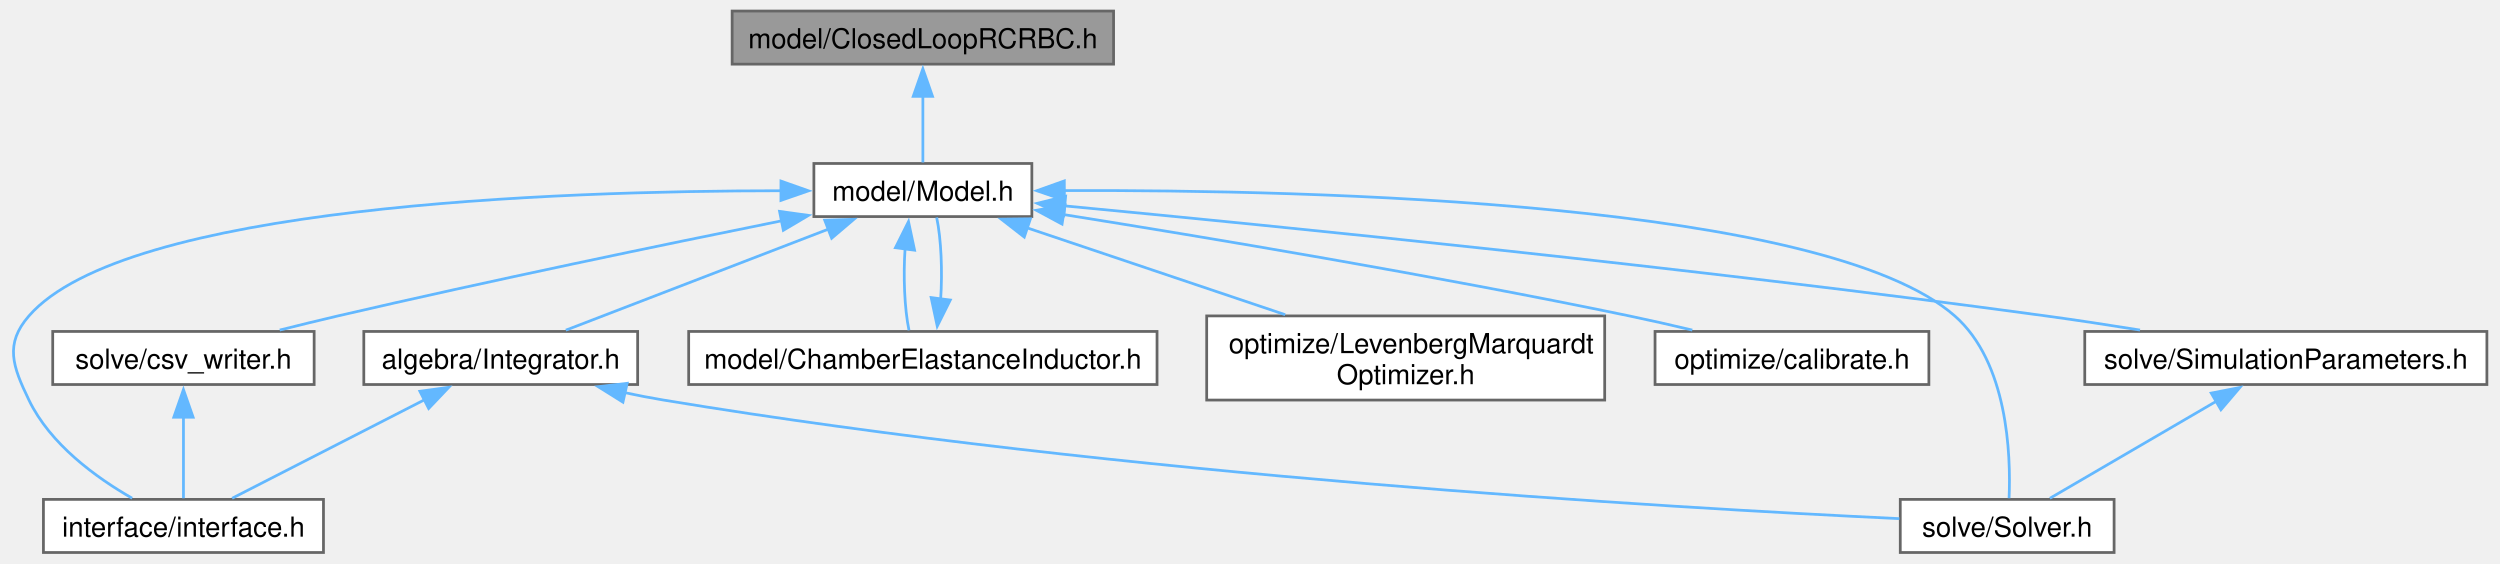
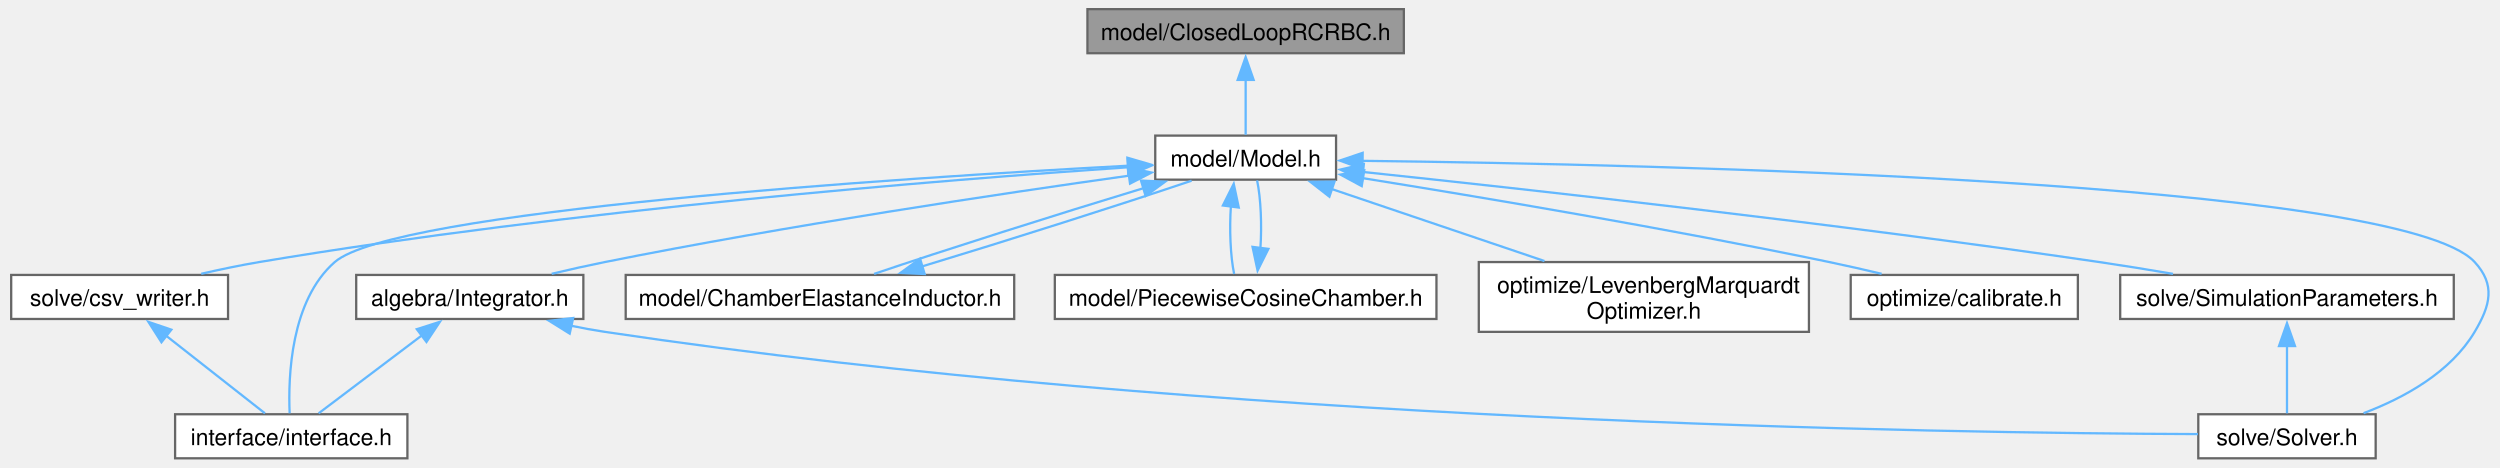
- <svg xmlns="http://www.w3.org/2000/svg" xmlns:xlink="http://www.w3.org/1999/xlink" width="905pt" height="204pt" viewBox="0.00 0.00 904.61 204.25">
+ <svg xmlns="http://www.w3.org/2000/svg" xmlns:xlink="http://www.w3.org/1999/xlink" width="1091pt" height="204pt" viewBox="0.00 0.00 1090.56 204.25">
  <g id="graph0" class="graph" transform="scale(1 1) rotate(0) translate(4 200.25)">
    <g id="Node000001" class="node">
      <g id="a_Node000001">
        <a xlink:title="model::ClosedLoopRCRBC source file">
-           <polygon fill="#999999" stroke="#666666" points="398.86,-196.25 260.61,-196.25 260.61,-177 398.86,-177 398.86,-196.25" />
-           <text text-anchor="middle" x="329.74" y="-182.75" font-family="Helvetica,sans-Serif" font-size="10.00">model/ClosedLoopRCRBC.h</text>
+           <polygon fill="#999999" stroke="#666666" points="608.5,-196.25 470.25,-196.25 470.25,-177 608.5,-177 608.5,-196.25" />
+           <text text-anchor="middle" x="539.38" y="-182.75" font-family="Helvetica,sans-Serif" font-size="10.00">model/ClosedLoopRCRBC.h</text>
        </a>
      </g>
    </g>
    <g id="Node000002" class="node">
      <g id="a_Node000002">
        <a xlink:href="_model_8h.html" target="_top" xlink:title="model::Model source file">
-           <polygon fill="white" stroke="#666666" points="369.24,-141 290.24,-141 290.24,-121.75 369.24,-121.75 369.24,-141" />
-           <text text-anchor="middle" x="329.74" y="-127.5" font-family="Helvetica,sans-Serif" font-size="10.00">model/Model.h</text>
+           <polygon fill="white" stroke="#666666" points="578.88,-141 499.88,-141 499.88,-121.75 578.88,-121.75 578.88,-141" />
+           <text text-anchor="middle" x="539.38" y="-127.5" font-family="Helvetica,sans-Serif" font-size="10.00">model/Model.h</text>
        </a>
      </g>
    </g>
    <g id="edge1_Node000001_Node000002" class="edge">
      <g id="a_edge1_Node000001_Node000002">
        <a xlink:title=" ">
-           <path fill="none" stroke="#63b8ff" d="M329.74,-165.38C329.74,-157.09 329.74,-147.92 329.74,-141.36" />
-           <polygon fill="#63b8ff" stroke="#63b8ff" points="326.24,-165.32 329.74,-175.32 333.24,-165.32 326.24,-165.32" />
+           <path fill="none" stroke="#63b8ff" d="M539.38,-165.38C539.38,-157.09 539.38,-147.92 539.38,-141.36" />
+           <polygon fill="#63b8ff" stroke="#63b8ff" points="535.88,-165.32 539.38,-175.32 542.88,-165.32 535.88,-165.32" />
        </a>
      </g>
    </g>
    <g id="Node000003" class="node">
      <g id="a_Node000003">
        <a xlink:href="_integrator_8h.html" target="_top" xlink:title="Integrator source file.">
-           <polygon fill="white" stroke="#666666" points="226.36,-80.12 127.11,-80.12 127.11,-60.88 226.36,-60.88 226.36,-80.12" />
-           <text text-anchor="middle" x="176.74" y="-66.62" font-family="Helvetica,sans-Serif" font-size="10.00">algebra/Integrator.h</text>
+           <polygon fill="white" stroke="#666666" points="250,-80.12 150.75,-80.12 150.75,-60.88 250,-60.88 250,-80.12" />
+           <text text-anchor="middle" x="200.38" y="-66.62" font-family="Helvetica,sans-Serif" font-size="10.00">algebra/Integrator.h</text>
        </a>
      </g>
    </g>
    <g id="edge2_Node000002_Node000003" class="edge">
      <g id="a_edge2_Node000002_Node000003">
        <a xlink:title=" ">
-           <path fill="none" stroke="#63b8ff" d="M295.7,-117.28C266.72,-106.13 225.84,-90.4 200.33,-80.58" />
-           <polygon fill="#63b8ff" stroke="#63b8ff" points="294.16,-120.44 304.75,-120.76 296.68,-113.9 294.16,-120.44" />
+           <path fill="none" stroke="#63b8ff" d="M488.7,-123.53C432.45,-115.64 339.08,-101.7 259.38,-85.75 251.83,-84.24 243.79,-82.43 236.16,-80.62" />
+           <polygon fill="#63b8ff" stroke="#63b8ff" points="487.9,-126.95 498.29,-124.86 488.86,-120.02 487.9,-126.95" />
        </a>
      </g>
    </g>
    <g id="Node000004" class="node">
      <g id="a_Node000004">
        <a xlink:href="interface_8h.html" target="_top" xlink:title="svZeroDSolver callable interface.">
-           <polygon fill="white" stroke="#666666" points="112.49,-19.25 10.99,-19.25 10.99,0 112.49,0 112.49,-19.25" />
-           <text text-anchor="middle" x="61.74" y="-5.75" font-family="Helvetica,sans-Serif" font-size="10.00">interface/interface.h</text>
+           <polygon fill="white" stroke="#666666" points="173.12,-19.25 71.62,-19.25 71.62,0 173.12,0 173.12,-19.25" />
+           <text text-anchor="middle" x="122.38" y="-5.75" font-family="Helvetica,sans-Serif" font-size="10.00">interface/interface.h</text>
        </a>
      </g>
    </g>
    <g id="edge5_Node000002_Node000004" class="edge">
      <g id="a_edge5_Node000002_Node000004">
        <a xlink:title=" ">
-           <path fill="none" stroke="#63b8ff" d="M278.47,-131.12C196.23,-131.09 40.49,-125.62 5.74,-85.75 -3.17,-75.53 -0.15,-67.46 5.74,-55.25 13.45,-39.23 30.02,-27.19 43.15,-19.67" />
-           <polygon fill="#63b8ff" stroke="#63b8ff" points="278.31,-134.62 288.3,-131.09 278.29,-127.62 278.31,-134.62" />
+           <path fill="none" stroke="#63b8ff" d="M488.19,-127.86C386.59,-122.4 167.04,-108.14 141.38,-85.75 122.11,-68.95 120.98,-35.7 121.67,-19.68" />
+           <polygon fill="#63b8ff" stroke="#63b8ff" points="487.71,-131.34 497.88,-128.37 488.07,-124.35 487.71,-131.34" />
        </a>
      </g>
    </g>
    <g id="Node000005" class="node">
      <g id="a_Node000005">
        <a xlink:href="_solver_8h.html" target="_top" xlink:title="Solver source file.">
-           <polygon fill="white" stroke="#666666" points="761.49,-19.25 683.99,-19.25 683.99,0 761.49,0 761.49,-19.25" />
-           <text text-anchor="middle" x="722.74" y="-5.75" font-family="Helvetica,sans-Serif" font-size="10.00">solve/Solver.h</text>
-         </a>
-       </g>
-     </g>
-     <g id="edge12_Node000002_Node000005" class="edge">
-       <g id="a_edge12_Node000002_Node000005">
-         <a xlink:title=" ">
-           <path fill="none" stroke="#63b8ff" d="M380.92,-131.18C471.95,-131.52 656.85,-126.95 703.74,-85.75 722.94,-68.88 724.1,-35.67 723.43,-19.67" />
-           <polygon fill="#63b8ff" stroke="#63b8ff" points="381.04,-127.68 371.02,-131.12 381,-134.68 381.04,-127.68" />
+           <polygon fill="white" stroke="#666666" points="1033.12,-19.25 955.62,-19.25 955.62,0 1033.12,0 1033.12,-19.25" />
+           <text text-anchor="middle" x="994.38" y="-5.75" font-family="Helvetica,sans-Serif" font-size="10.00">solve/Solver.h</text>
+         </a>
+       </g>
+     </g>
+     <g id="edge14_Node000002_Node000005" class="edge">
+       <g id="a_edge14_Node000002_Node000005">
+         <a xlink:title=" ">
+           <path fill="none" stroke="#63b8ff" d="M590.32,-129.98C718.01,-128.45 1043.85,-121.09 1076.38,-85.75 1085.55,-75.78 1083.3,-66.9 1076.38,-55.25 1065.86,-37.56 1045.6,-26.43 1027.84,-19.72" />
+           <polygon fill="#63b8ff" stroke="#63b8ff" points="590.43,-126.47 580.47,-130.09 590.51,-133.47 590.43,-126.47" />
        </a>
      </g>
    </g>
    <g id="Node000006" class="node">
      <g id="a_Node000006">
        <a xlink:href="_chamber_elastance_inductor_8h.html" target="_top" xlink:title="model::ChamberElastanceInductor source file">
-           <polygon fill="white" stroke="#666666" points="414.61,-80.12 244.86,-80.12 244.86,-60.88 414.61,-60.88 414.61,-80.12" />
-           <text text-anchor="middle" x="329.74" y="-66.62" font-family="Helvetica,sans-Serif" font-size="10.00">model/ChamberElastanceInductor.h</text>
+           <polygon fill="white" stroke="#666666" points="438.25,-80.12 268.5,-80.12 268.5,-60.88 438.25,-60.88 438.25,-80.12" />
+           <text text-anchor="middle" x="353.38" y="-66.62" font-family="Helvetica,sans-Serif" font-size="10.00">model/ChamberElastanceInductor.h</text>
        </a>
      </g>
    </g>
    <g id="edge6_Node000002_Node000006" class="edge">
      <g id="a_edge6_Node000002_Node000006">
        <a xlink:title=" ">
-           <path fill="none" stroke="#63b8ff" d="M323.3,-110.28C322.6,-100.17 323.07,-88.42 324.71,-80.53" />
-           <polygon fill="#63b8ff" stroke="#63b8ff" points="319.79,-110.46 324.53,-119.93 326.73,-109.57 319.79,-110.46" />
+           <path fill="none" stroke="#63b8ff" d="M494.68,-118.01C457.66,-106.82 406.64,-90.61 377.02,-80.58" />
+           <polygon fill="#63b8ff" stroke="#63b8ff" points="493.65,-121.35 504.23,-120.87 495.66,-114.65 493.65,-121.35" />
        </a>
      </g>
    </g>
    <g id="Node000007" class="node">
      <g id="a_Node000007">
-         <a xlink:href="_levenberg_marquardt_optimizer_8h.html" target="_top" xlink:title="opt::LevenbergMarquardtOptimizer source file">
-           <polygon fill="white" stroke="#666666" points="576.86,-85.75 432.61,-85.75 432.61,-55.25 576.86,-55.25 576.86,-85.75" />
-           <text text-anchor="start" x="440.61" y="-72.25" font-family="Helvetica,sans-Serif" font-size="10.00">optimize/LevenbergMarquardt</text>
-           <text text-anchor="middle" x="504.74" y="-61" font-family="Helvetica,sans-Serif" font-size="10.00">Optimizer.h</text>
+         <a xlink:href="_piecewise_cosine_chamber_8h.html" target="_top" xlink:title="model::PiecewiseCosineChamber source file">
+           <polygon fill="white" stroke="#666666" points="622.75,-80.12 456,-80.12 456,-60.88 622.75,-60.88 622.75,-80.12" />
+           <text text-anchor="middle" x="539.38" y="-66.62" font-family="Helvetica,sans-Serif" font-size="10.00">model/PiecewiseCosineChamber.h</text>
        </a>
      </g>
    </g>
    <g id="edge8_Node000002_Node000007" class="edge">
      <g id="a_edge8_Node000002_Node000007">
        <a xlink:title=" ">
-           <path fill="none" stroke="#63b8ff" d="M367.45,-117.69C394.95,-108.44 432.27,-95.88 461.06,-86.19" />
-           <polygon fill="#63b8ff" stroke="#63b8ff" points="366.49,-114.32 358.13,-120.82 368.72,-120.95 366.49,-114.32" />
+           <path fill="none" stroke="#63b8ff" d="M532.94,-110.28C532.24,-100.17 532.71,-88.42 534.35,-80.53" />
+           <polygon fill="#63b8ff" stroke="#63b8ff" points="529.43,-110.46 534.17,-119.93 536.37,-109.57 529.43,-110.46" />
        </a>
      </g>
    </g>
    <g id="Node000008" class="node">
      <g id="a_Node000008">
-         <a xlink:href="calibrate_8h.html" target="_top" xlink:title="opt::calibrate source file">
-           <polygon fill="white" stroke="#666666" points="694.36,-80.12 595.11,-80.12 595.11,-60.88 694.36,-60.88 694.36,-80.12" />
-           <text text-anchor="middle" x="644.74" y="-66.62" font-family="Helvetica,sans-Serif" font-size="10.00">optimize/calibrate.h</text>
-         </a>
-       </g>
-     </g>
-     <g id="edge9_Node000002_Node000008" class="edge">
-       <g id="a_edge9_Node000002_Node000008">
-         <a xlink:title=" ">
-           <path fill="none" stroke="#63b8ff" d="M380.56,-122.51C432.35,-114.25 514.9,-100.46 585.74,-85.75 593.16,-84.21 601.08,-82.4 608.62,-80.61" />
-           <polygon fill="#63b8ff" stroke="#63b8ff" points="380.18,-119.02 370.85,-124.04 381.28,-125.94 380.18,-119.02" />
+         <a xlink:href="_levenberg_marquardt_optimizer_8h.html" target="_top" xlink:title="opt::LevenbergMarquardtOptimizer source file">
+           <polygon fill="white" stroke="#666666" points="785.5,-85.75 641.25,-85.75 641.25,-55.25 785.5,-55.25 785.5,-85.75" />
+           <text text-anchor="start" x="649.25" y="-72.25" font-family="Helvetica,sans-Serif" font-size="10.00">optimize/LevenbergMarquardt</text>
+           <text text-anchor="middle" x="713.38" y="-61" font-family="Helvetica,sans-Serif" font-size="10.00">Optimizer.h</text>
+         </a>
+       </g>
+     </g>
+     <g id="edge10_Node000002_Node000008" class="edge">
+       <g id="a_edge10_Node000002_Node000008">
+         <a xlink:title=" ">
+           <path fill="none" stroke="#63b8ff" d="M576.88,-117.69C604.21,-108.44 641.32,-95.88 669.95,-86.19" />
+           <polygon fill="#63b8ff" stroke="#63b8ff" points="575.97,-114.3 567.61,-120.82 578.21,-120.93 575.97,-114.3" />
        </a>
      </g>
    </g>
    <g id="Node000009" class="node">
      <g id="a_Node000009">
-         <a xlink:href="_simulation_parameters_8h.html" target="_top" xlink:title="Source file to read simulation configuration.">
-           <polygon fill="white" stroke="#666666" points="896.61,-80.12 750.86,-80.12 750.86,-60.88 896.61,-60.88 896.61,-80.12" />
-           <text text-anchor="middle" x="823.74" y="-66.62" font-family="Helvetica,sans-Serif" font-size="10.00">solve/SimulationParameters.h</text>
-         </a>
-       </g>
-     </g>
-     <g id="edge10_Node000002_Node000009" class="edge">
-       <g id="a_edge10_Node000002_Node000009">
-         <a xlink:title=" ">
-           <path fill="none" stroke="#63b8ff" d="M380.99,-125.64C458.26,-118.3 609.12,-103.18 736.74,-85.75 747.81,-84.24 759.64,-82.43 770.89,-80.62" />
-           <polygon fill="#63b8ff" stroke="#63b8ff" points="380.82,-122.14 371.19,-126.56 381.48,-129.11 380.82,-122.14" />
+         <a xlink:href="calibrate_8h.html" target="_top" xlink:title="opt::calibrate source file">
+           <polygon fill="white" stroke="#666666" points="903,-80.12 803.75,-80.12 803.75,-60.88 903,-60.88 903,-80.12" />
+           <text text-anchor="middle" x="853.38" y="-66.62" font-family="Helvetica,sans-Serif" font-size="10.00">optimize/calibrate.h</text>
+         </a>
+       </g>
+     </g>
+     <g id="edge11_Node000002_Node000009" class="edge">
+       <g id="a_edge11_Node000002_Node000009">
+         <a xlink:title=" ">
+           <path fill="none" stroke="#63b8ff" d="M590.45,-122.42C642.06,-114.15 724.01,-100.39 794.38,-85.75 801.8,-84.2 809.72,-82.4 817.26,-80.61" />
+           <polygon fill="#63b8ff" stroke="#63b8ff" points="590.1,-118.93 580.77,-123.96 591.2,-125.84 590.1,-118.93" />
        </a>
      </g>
    </g>
    <g id="Node000010" class="node">
      <g id="a_Node000010">
+         <a xlink:href="_simulation_parameters_8h.html" target="_top" xlink:title="Source file to read simulation configuration.">
+           <polygon fill="white" stroke="#666666" points="1067.25,-80.12 921.5,-80.12 921.5,-60.88 1067.25,-60.88 1067.25,-80.12" />
+           <text text-anchor="middle" x="994.38" y="-66.62" font-family="Helvetica,sans-Serif" font-size="10.00">solve/SimulationParameters.h</text>
+         </a>
+       </g>
+     </g>
+     <g id="edge12_Node000002_Node000010" class="edge">
+       <g id="a_edge12_Node000002_Node000010">
+         <a xlink:title=" ">
+           <path fill="none" stroke="#63b8ff" d="M590.64,-125.11C662.64,-117.52 797.76,-102.55 912.38,-85.75 922.81,-84.22 933.96,-82.4 944.57,-80.59" />
+           <polygon fill="#63b8ff" stroke="#63b8ff" points="590.3,-121.63 580.72,-126.15 591.03,-128.59 590.3,-121.63" />
+         </a>
+       </g>
+     </g>
+     <g id="Node000011" class="node">
+       <g id="a_Node000011">
        <a xlink:href="csv__writer_8h.html" target="_top" xlink:title="csv_writer source file">
-           <polygon fill="white" stroke="#666666" points="109.11,-80.12 14.36,-80.12 14.36,-60.88 109.11,-60.88 109.11,-80.12" />
-           <text text-anchor="middle" x="61.74" y="-66.62" font-family="Helvetica,sans-Serif" font-size="10.00">solve/csv_writer.h</text>
-         </a>
-       </g>
-     </g>
-     <g id="edge13_Node000002_Node000010" class="edge">
-       <g id="a_edge13_Node000002_Node000010">
-         <a xlink:title=" ">
-           <path fill="none" stroke="#63b8ff" d="M278.74,-120.26C235.72,-111.58 172.55,-98.49 117.74,-85.75 110.9,-84.16 103.61,-82.37 96.63,-80.62" />
-           <polygon fill="#63b8ff" stroke="#63b8ff" points="277.79,-123.64 288.29,-122.18 279.17,-116.78 277.79,-123.64" />
+           <polygon fill="white" stroke="#666666" points="94.75,-80.12 0,-80.12 0,-60.88 94.75,-60.88 94.75,-80.12" />
+           <text text-anchor="middle" x="47.38" y="-66.62" font-family="Helvetica,sans-Serif" font-size="10.00">solve/csv_writer.h</text>
+         </a>
+       </g>
+     </g>
+     <g id="edge15_Node000002_Node000011" class="edge">
+       <g id="a_edge15_Node000002_Node000011">
+         <a xlink:title=" ">
+           <path fill="none" stroke="#63b8ff" d="M488.29,-127.18C407.31,-121.65 244.67,-108.63 108.38,-85.75 100.12,-84.36 91.31,-82.52 83.03,-80.62" />
+           <polygon fill="#63b8ff" stroke="#63b8ff" points="487.91,-130.67 498.12,-127.84 488.38,-123.68 487.91,-130.67" />
        </a>
      </g>
    </g>
    <g id="edge3_Node000003_Node000004" class="edge">
      <g id="a_edge3_Node000003_Node000004">
        <a xlink:title=" ">
-           <path fill="none" stroke="#63b8ff" d="M149.05,-55.33C127.39,-44.24 97.92,-29.15 79.37,-19.65" />
-           <polygon fill="#63b8ff" stroke="#63b8ff" points="147.43,-58.43 157.92,-59.87 150.62,-52.2 147.43,-58.43" />
+           <path fill="none" stroke="#63b8ff" d="M179.34,-53.63C164.91,-42.73 146.29,-28.67 134.33,-19.65" />
+           <polygon fill="#63b8ff" stroke="#63b8ff" points="177.23,-56.42 187.32,-59.65 181.45,-50.83 177.23,-56.42" />
        </a>
      </g>
    </g>
    <g id="edge4_Node000003_Node000005" class="edge">
      <g id="a_edge4_Node000003_Node000005">
        <a xlink:title=" ">
-           <path fill="none" stroke="#63b8ff" d="M221.55,-57.96C226.32,-56.94 231.12,-56.02 235.74,-55.25 400.95,-27.88 600.69,-16.19 683.67,-12.27" />
-           <polygon fill="#63b8ff" stroke="#63b8ff" points="221.03,-54.49 212.05,-60.1 222.57,-61.32 221.03,-54.49" />
+           <path fill="none" stroke="#63b8ff" d="M244.4,-57.97C249.43,-56.92 254.49,-55.98 259.38,-55.25 523.29,-15.68 845.52,-10.97 955.47,-10.58" />
+           <polygon fill="#63b8ff" stroke="#63b8ff" points="244.03,-54.47 235.04,-60.07 245.56,-61.3 244.03,-54.47" />
        </a>
      </g>
    </g>
    <g id="edge7_Node000006_Node000002" class="edge">
      <g id="a_edge7_Node000006_Node000002">
        <a xlink:title=" ">
-           <path fill="none" stroke="#63b8ff" d="M336.18,-91.7C336.87,-101.82 336.39,-113.57 334.74,-121.43" />
-           <polygon fill="#63b8ff" stroke="#63b8ff" points="339.68,-91.51 334.95,-82.03 332.74,-92.39 339.68,-91.51" />
-         </a>
-       </g>
-     </g>
-     <g id="edge11_Node000009_Node000005" class="edge">
-       <g id="a_edge11_Node000009_Node000005">
-         <a xlink:title=" ">
-           <path fill="none" stroke="#63b8ff" d="M798.63,-54.87C779.69,-43.82 754.29,-29.02 738.22,-19.65" />
-           <polygon fill="#63b8ff" stroke="#63b8ff" points="796.69,-57.78 807.09,-59.8 800.21,-51.74 796.69,-57.78" />
-         </a>
-       </g>
-     </g>
-     <g id="edge14_Node000010_Node000004" class="edge">
-       <g id="a_edge14_Node000010_Node000004">
-         <a xlink:title=" ">
-           <path fill="none" stroke="#63b8ff" d="M61.74,-49.07C61.74,-39.04 61.74,-27.46 61.74,-19.65" />
-           <polygon fill="#63b8ff" stroke="#63b8ff" points="58.24,-49.04 61.74,-59.04 65.24,-49.04 58.24,-49.04" />
+           <path fill="none" stroke="#63b8ff" d="M398.1,-83.88C435.14,-95.07 486.15,-111.28 515.76,-121.3" />
+           <polygon fill="#63b8ff" stroke="#63b8ff" points="399.13,-80.53 388.55,-81.02 397.12,-87.24 399.13,-80.53" />
+         </a>
+       </g>
+     </g>
+     <g id="edge9_Node000007_Node000002" class="edge">
+       <g id="a_edge9_Node000007_Node000002">
+         <a xlink:title=" ">
+           <path fill="none" stroke="#63b8ff" d="M545.82,-91.7C546.51,-101.82 546.03,-113.57 544.38,-121.43" />
+           <polygon fill="#63b8ff" stroke="#63b8ff" points="549.32,-91.51 544.59,-82.03 542.38,-92.39 549.32,-91.51" />
+         </a>
+       </g>
+     </g>
+     <g id="edge13_Node000010_Node000005" class="edge">
+       <g id="a_edge13_Node000010_Node000005">
+         <a xlink:title=" ">
+           <path fill="none" stroke="#63b8ff" d="M994.38,-49.07C994.38,-39.04 994.38,-27.46 994.38,-19.65" />
+           <polygon fill="#63b8ff" stroke="#63b8ff" points="990.88,-49.04 994.38,-59.04 997.88,-49.04 990.88,-49.04" />
+         </a>
+       </g>
+     </g>
+     <g id="edge16_Node000011_Node000004" class="edge">
+       <g id="a_edge16_Node000011_Node000004">
+         <a xlink:title=" ">
+           <path fill="none" stroke="#63b8ff" d="M67.6,-53.63C81.47,-42.73 99.38,-28.67 110.88,-19.65" />
+           <polygon fill="#63b8ff" stroke="#63b8ff" points="65.66,-50.7 59.96,-59.62 69.98,-56.2 65.66,-50.7" />
        </a>
      </g>
    </g>
  </g>
</svg>
